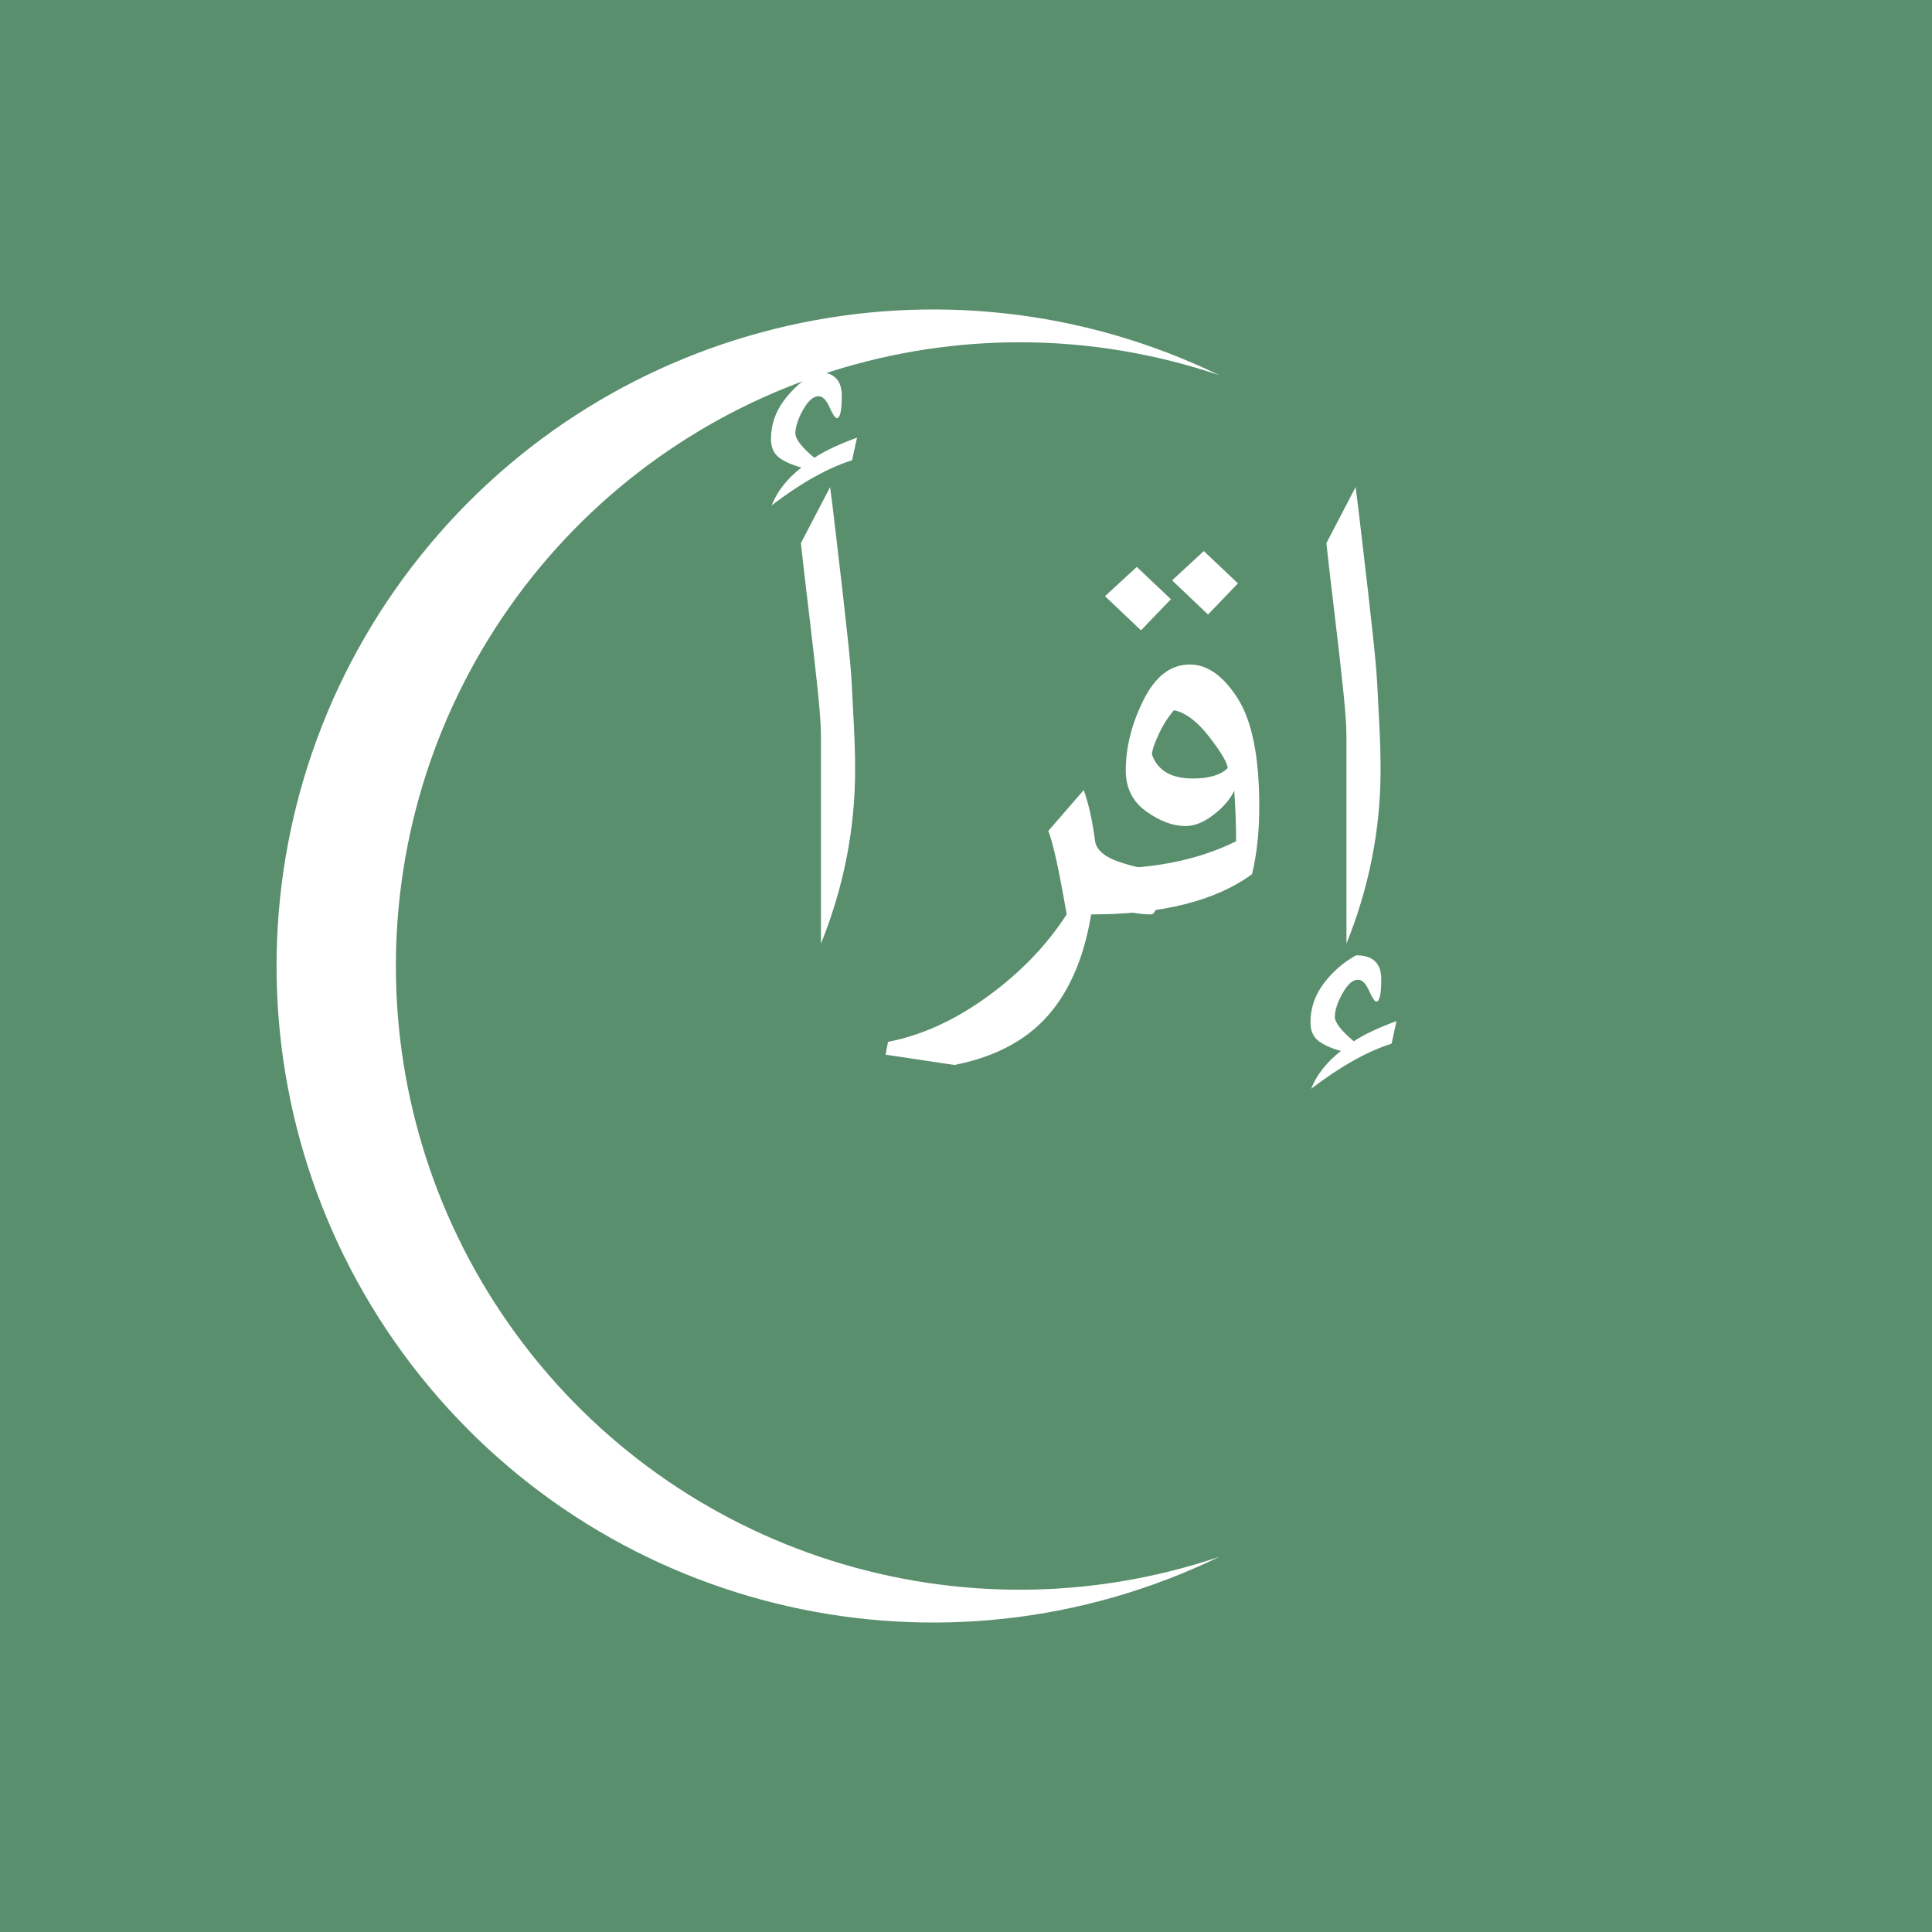
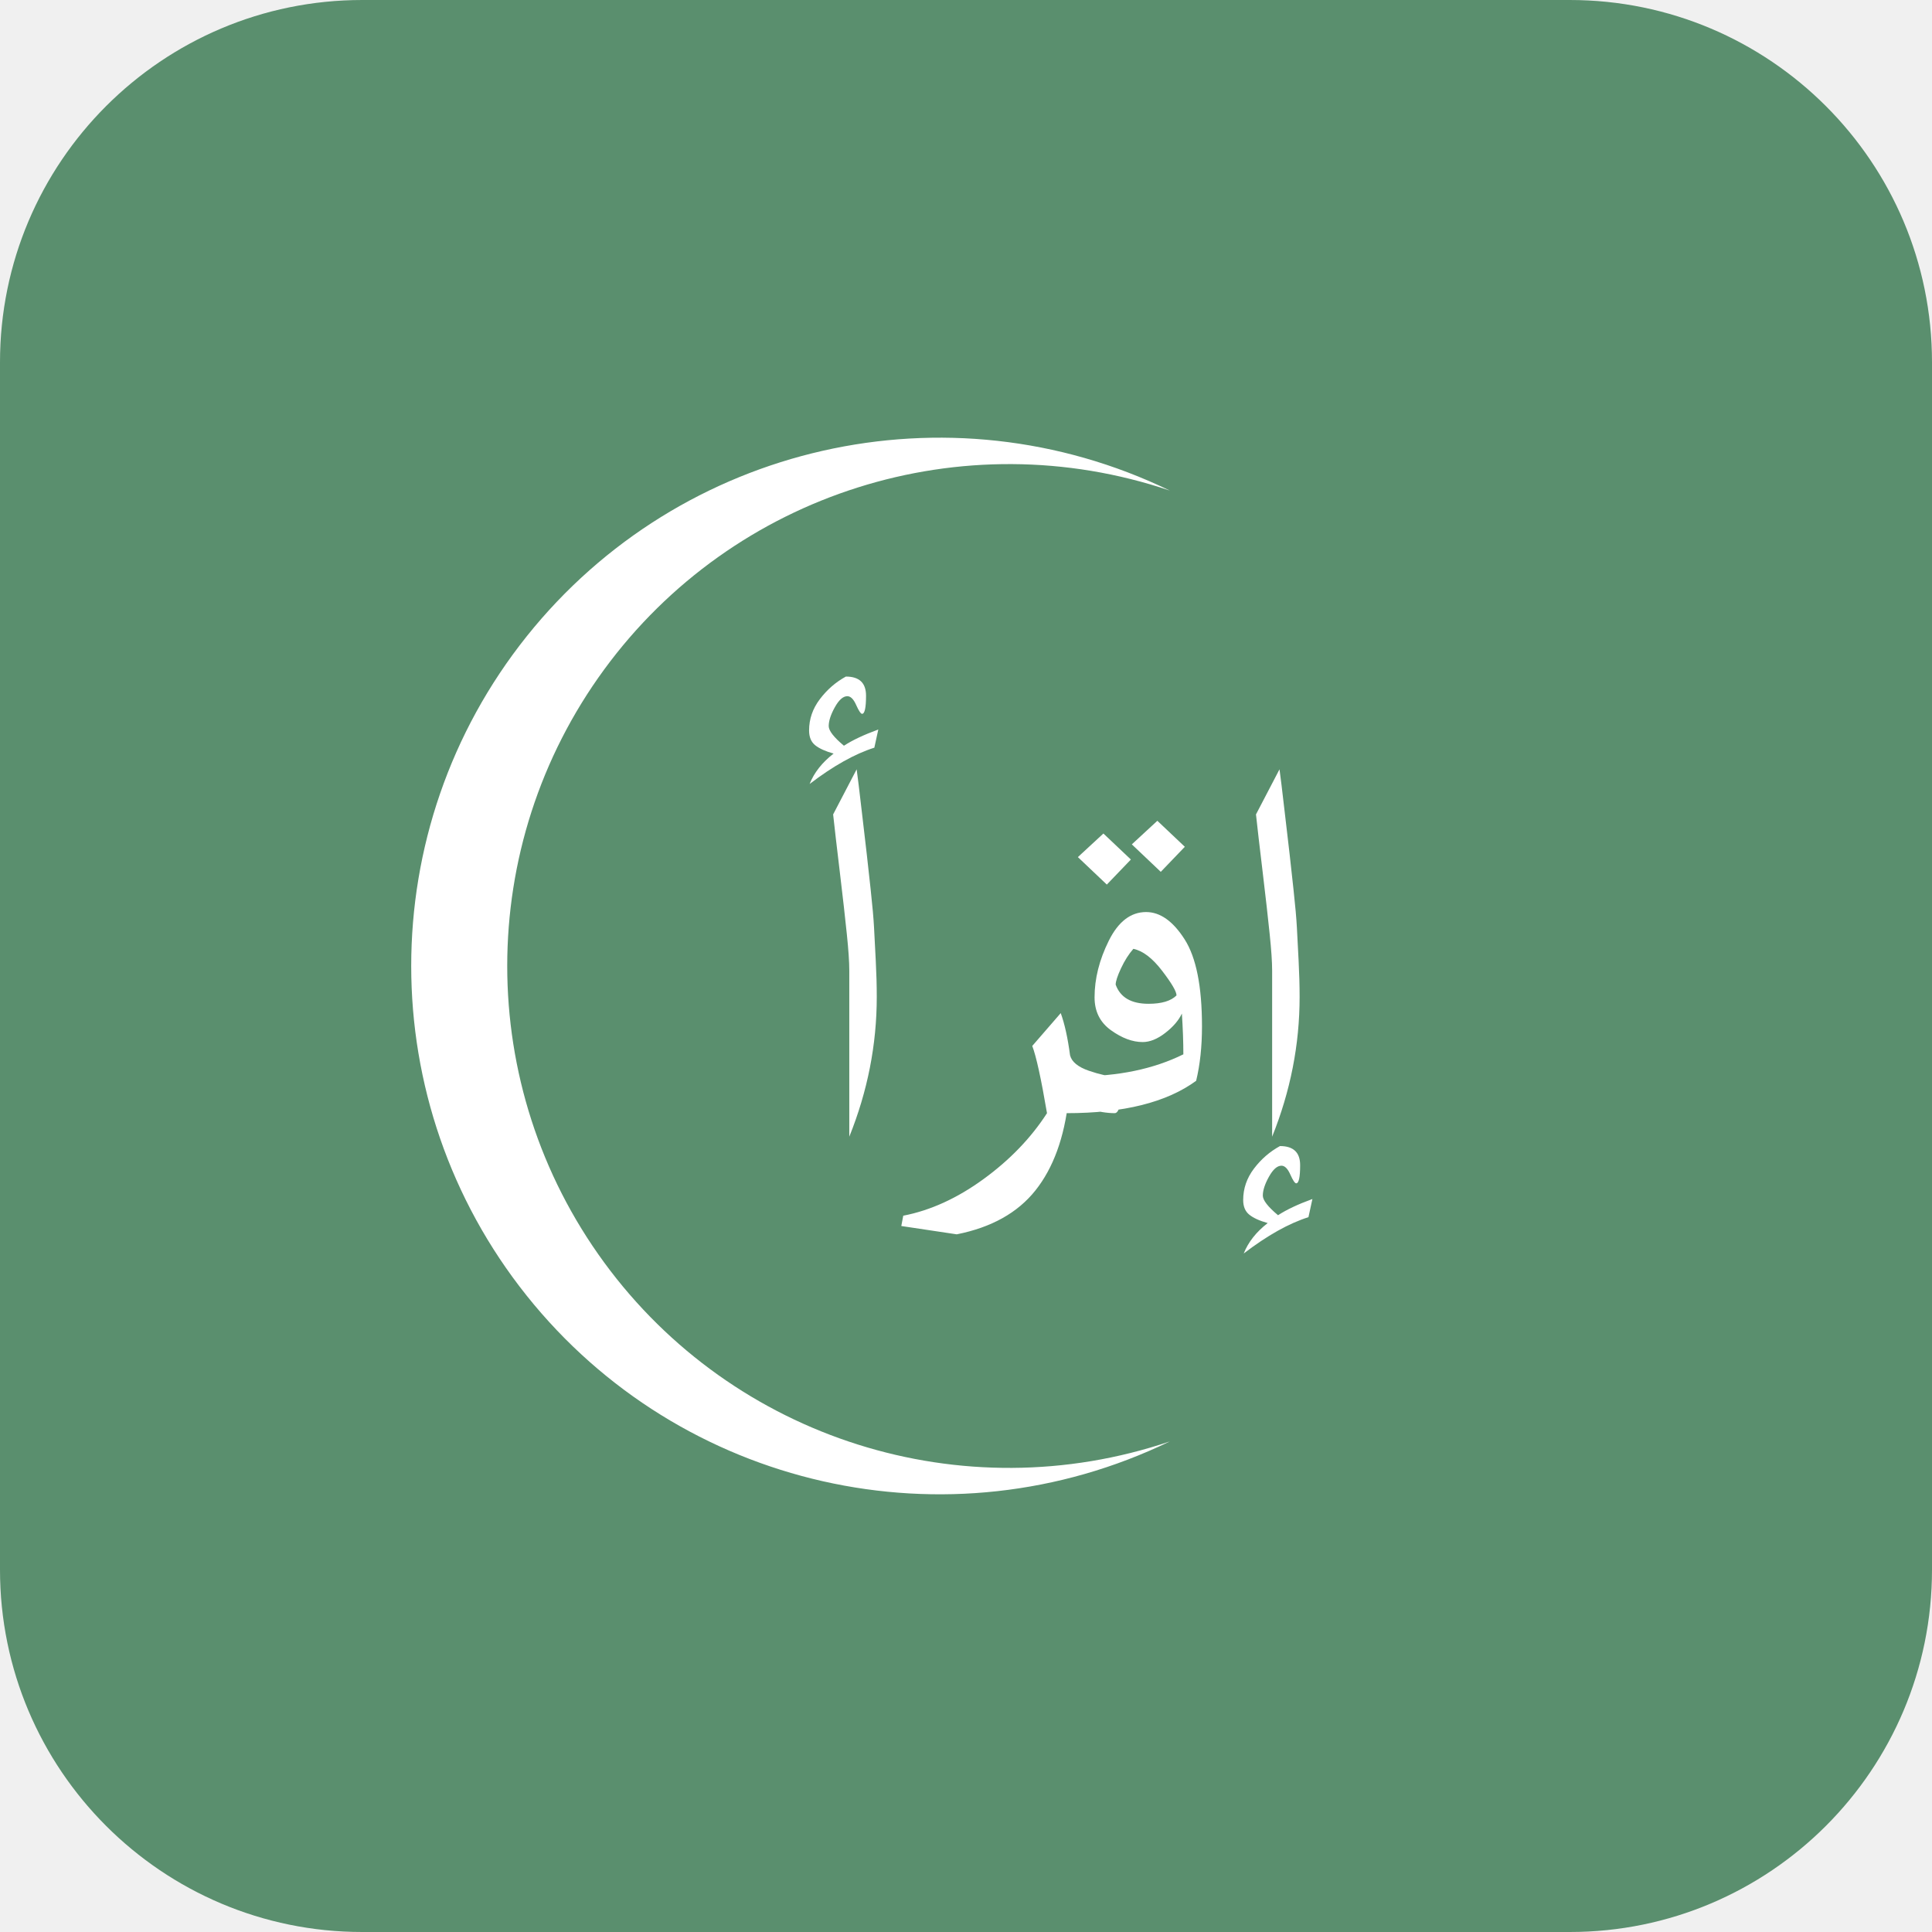
- <svg xmlns="http://www.w3.org/2000/svg" viewBox="50 50 412 412">
-   <rect x="0" y="0" width="512" height="512" rx="96" fill="#5A8F6E" />
+ <svg xmlns="http://www.w3.org/2000/svg" viewBox="0 0 512 512">
+   <rect width="512" height="512" rx="96" fill="#5A8F6E" />
  <path d="M310 130 A140 140 0 1 0 310 382 A133 133 0 1 1 310 130Z" fill="#fff" />
  <text x="280" y="50%" text-anchor="middle" dominant-baseline="central" font-family="'Amiri','Traditional Arabic',serif" font-size="130" fill="#fff">إقرأ</text>
</svg>
